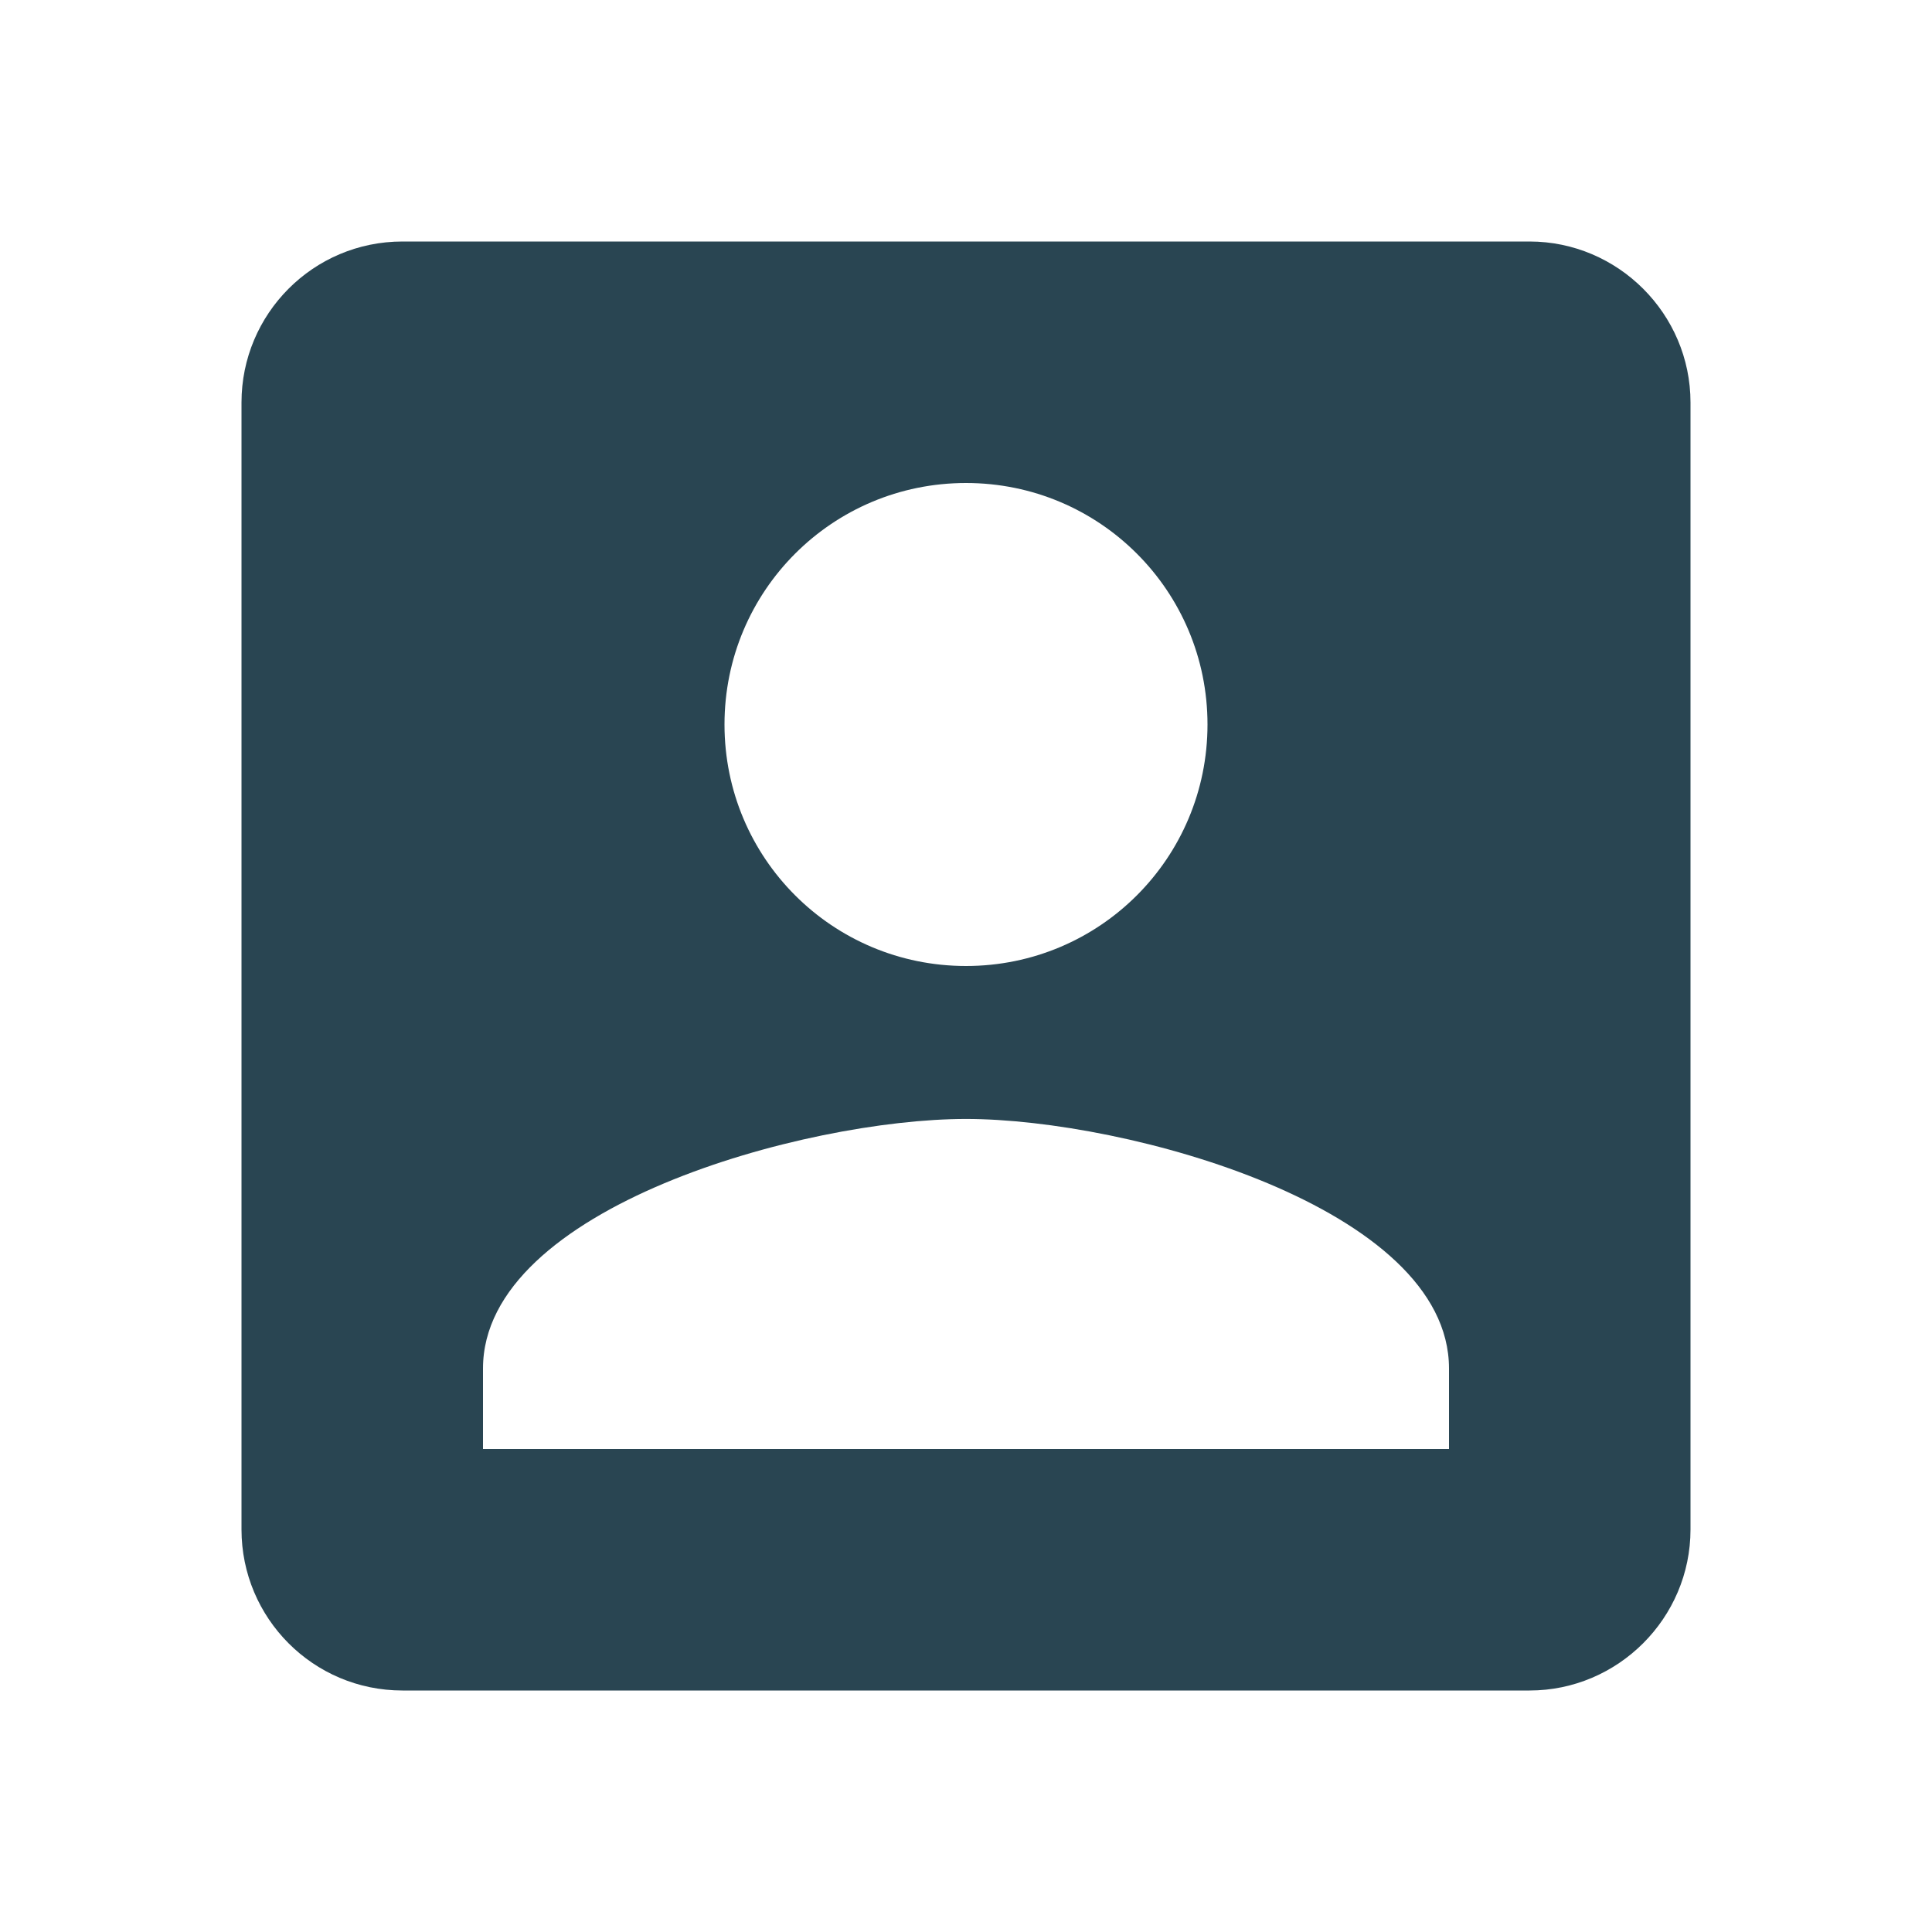
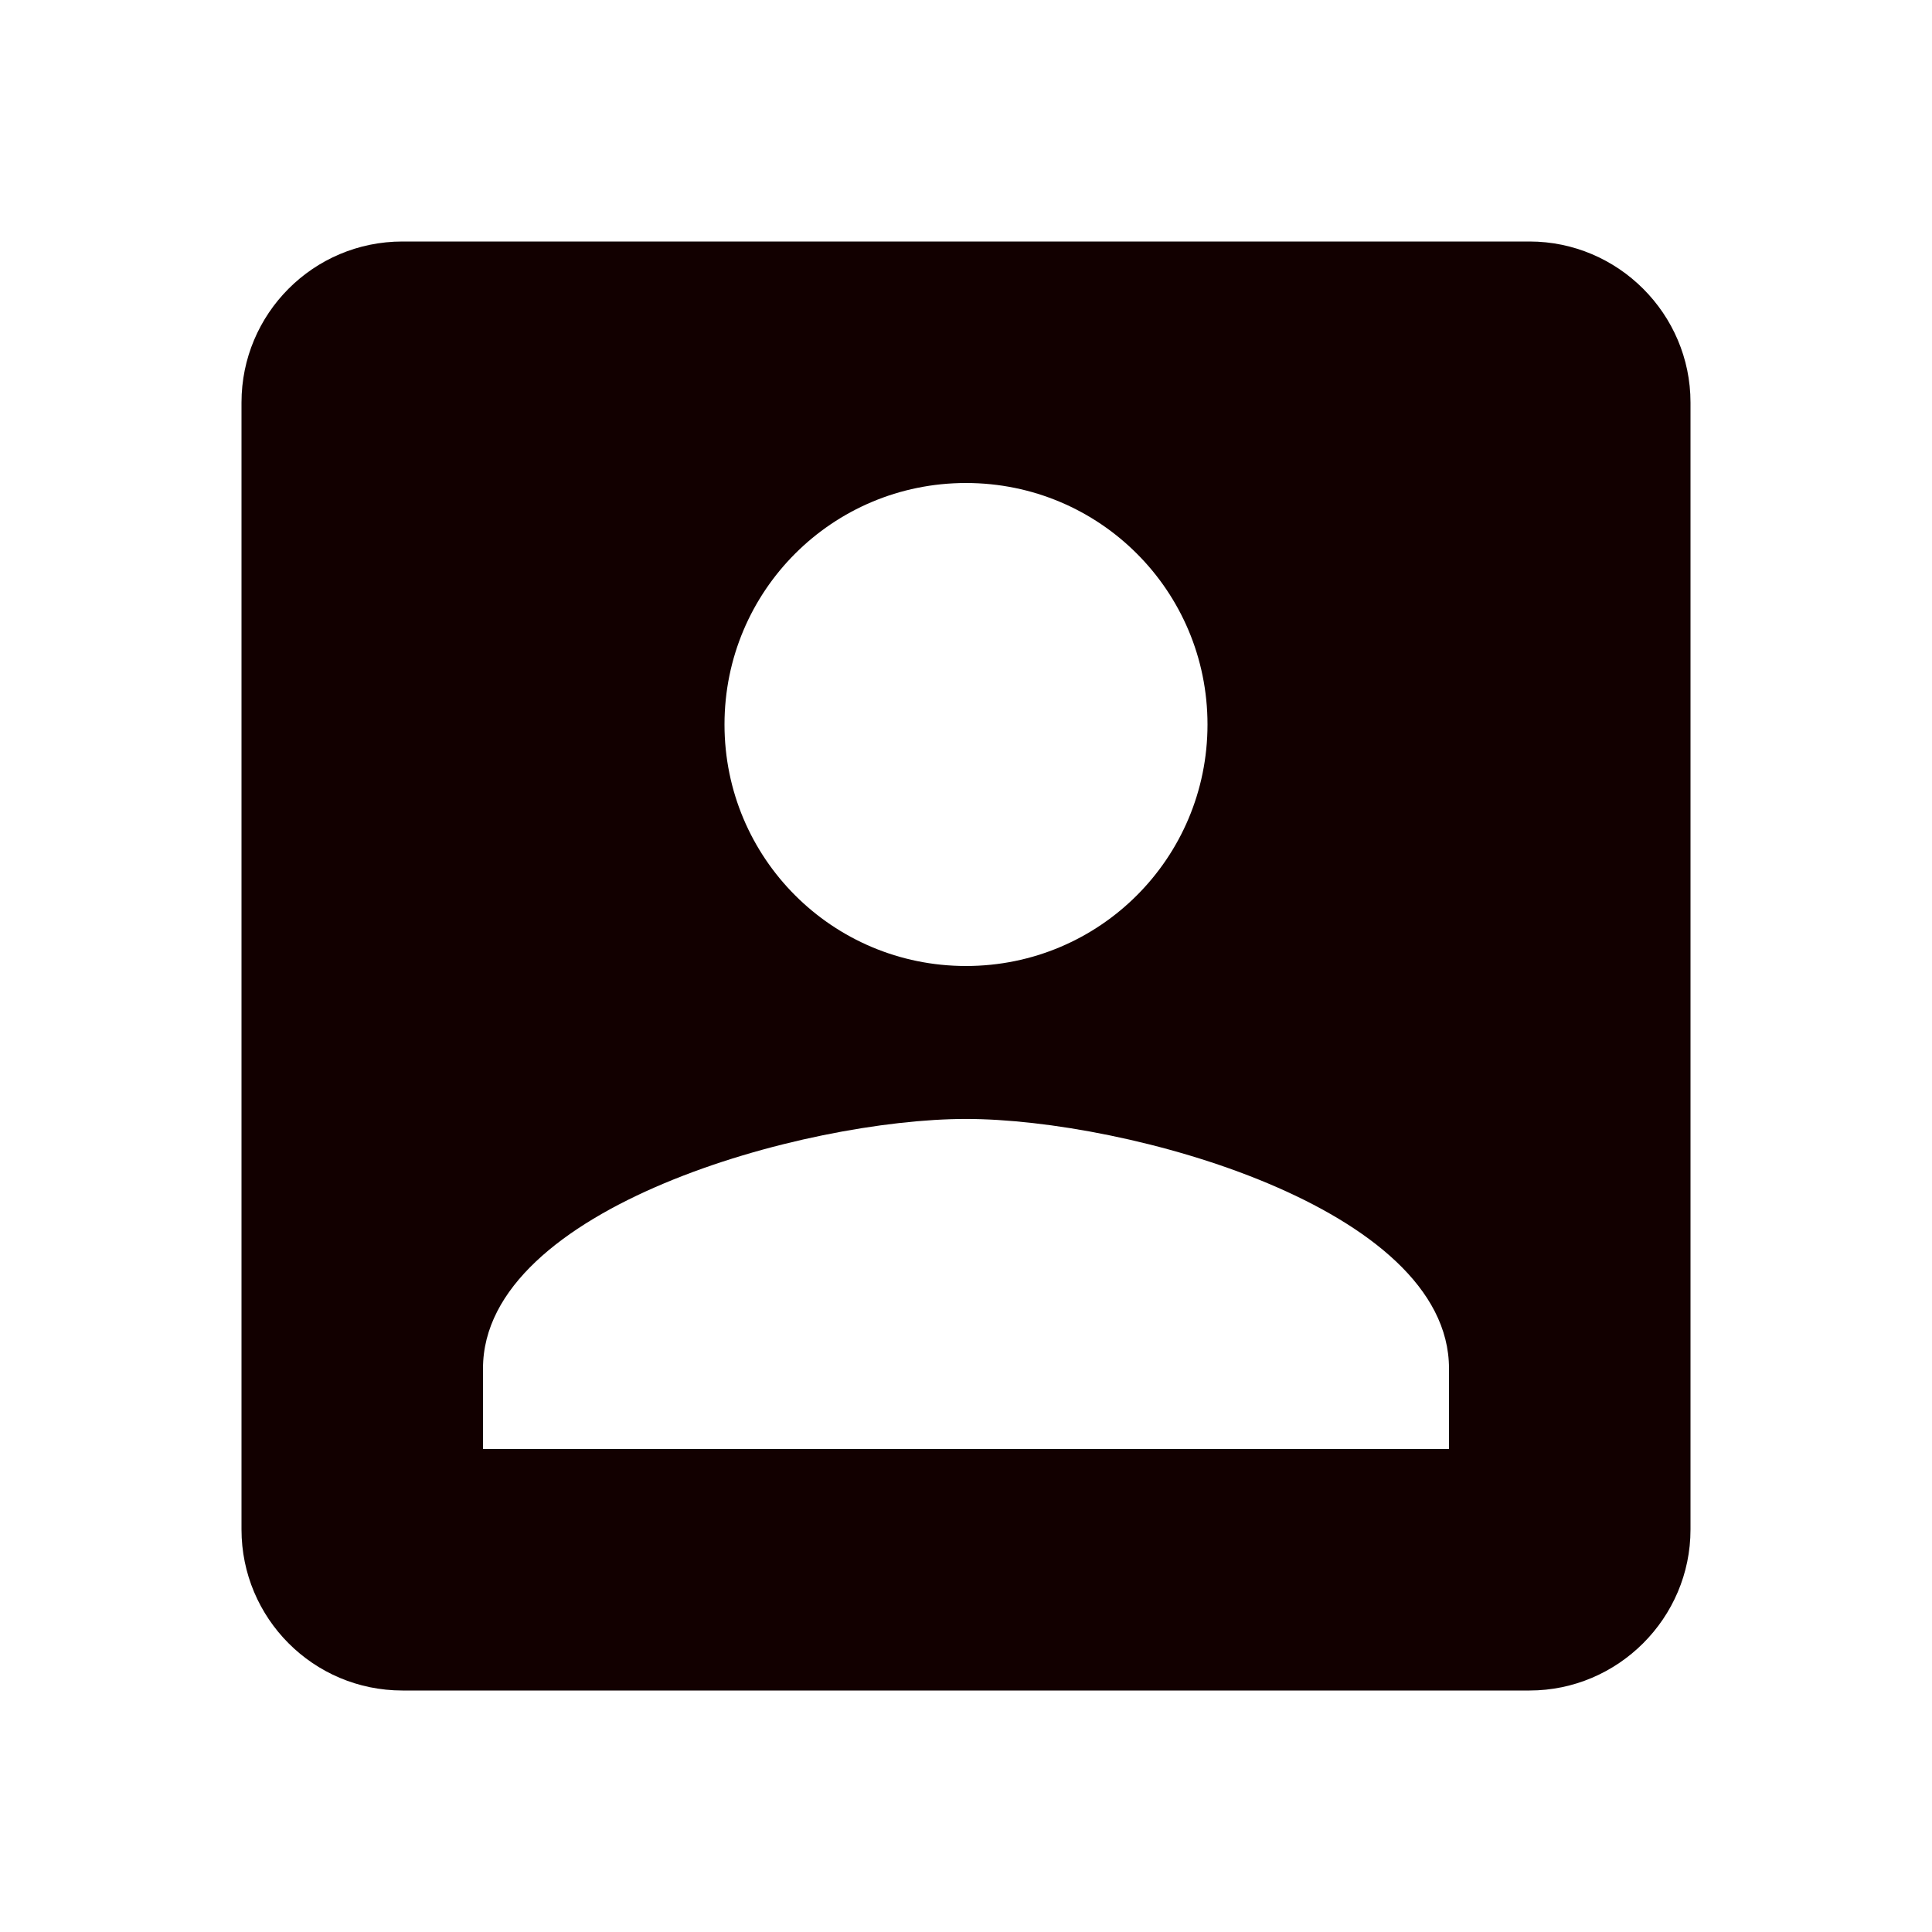
<svg xmlns="http://www.w3.org/2000/svg" width="24" height="24" viewBox="0 0 24 24" version="1.1" id="svg6">
  <defs id="defs10" />
-   <path d="M3 5v14c0 1.1.89 2 2 2h14c1.1 0 2-.9 2-2V5c0-1.1-.9-2-2-2H5c-1.11 0-2 .9-2 2zm12 4c0 1.66-1.34 3-3 3s-3-1.34-3-3 1.34-3 3-3 3 1.34 3 3zm-9 8c0-2 4-3.1 6-3.1s6 1.1 6 3.1v1H6v-1z" id="path2" style="fill:#294552;fill-opacity:1" />
+   <path d="M3 5v14c0 1.1.89 2 2 2h14c1.1 0 2-.9 2-2V5c0-1.1-.9-2-2-2H5c-1.11 0-2 .9-2 2zm12 4c0 1.66-1.34 3-3 3s-3-1.34-3-3 1.34-3 3-3 3 1.34 3 3zm-9 8c0-2 4-3.1 6-3.1s6 1.1 6 3.1v1H6v-1z" id="path2" style="fill:#120000;fill-opacity:1" />
  <path d="M0 0h24v24H0z" fill="none" id="path4" />
</svg>
